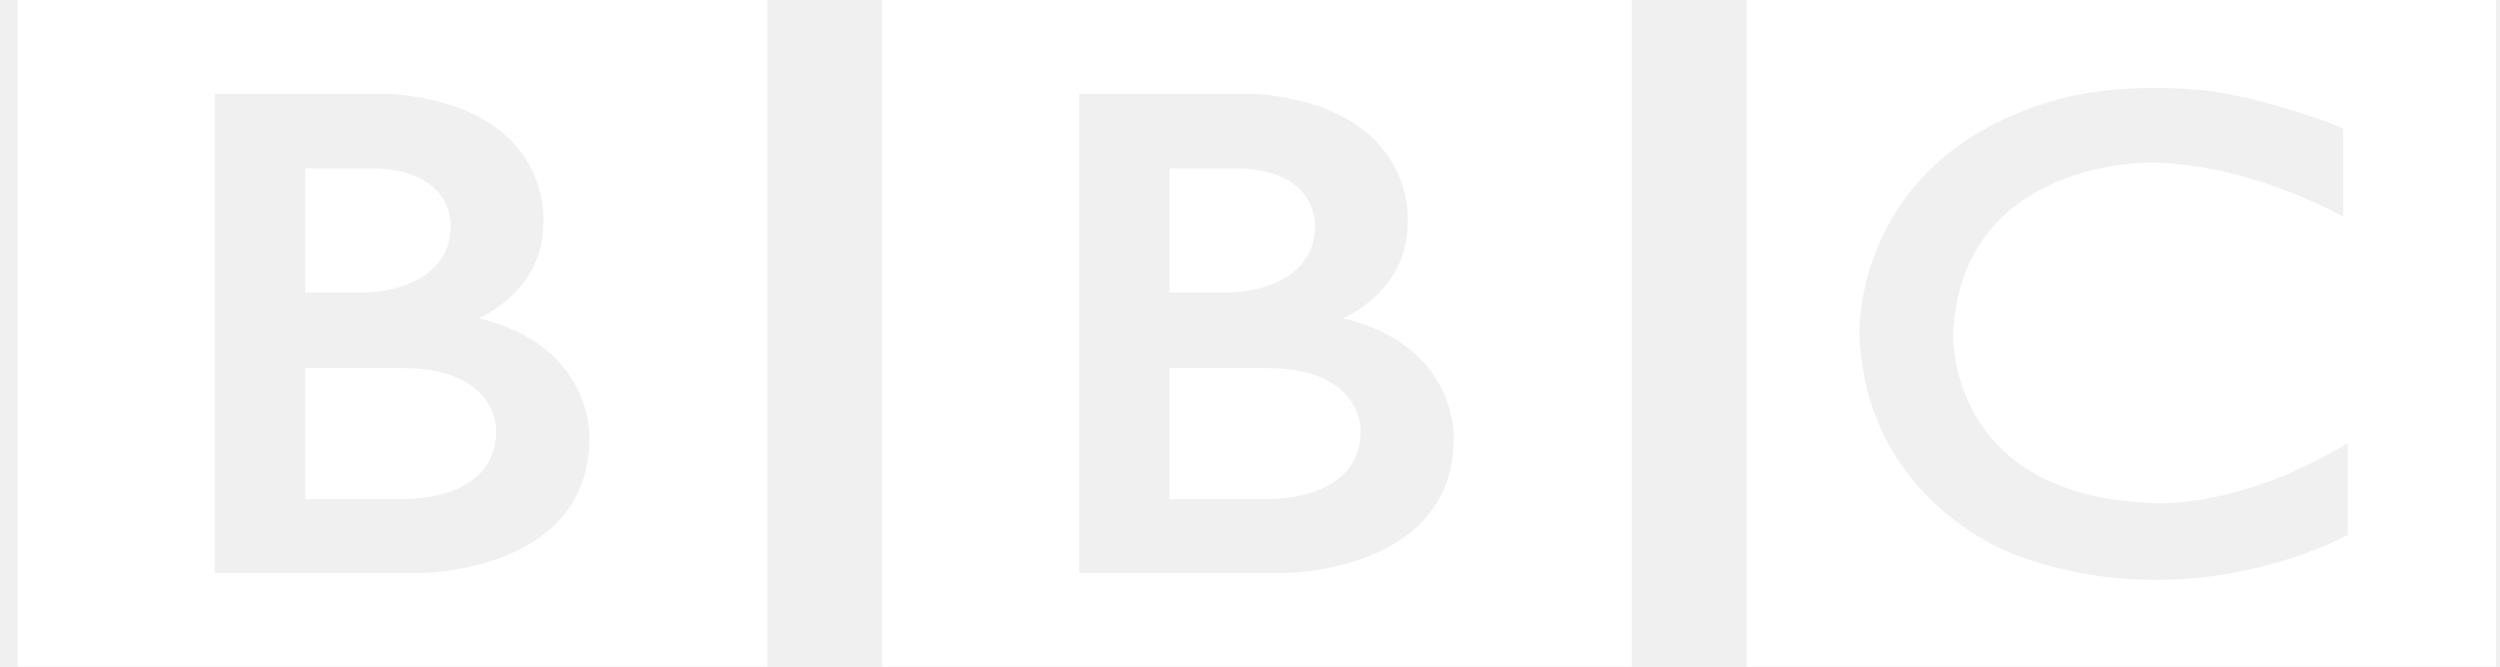
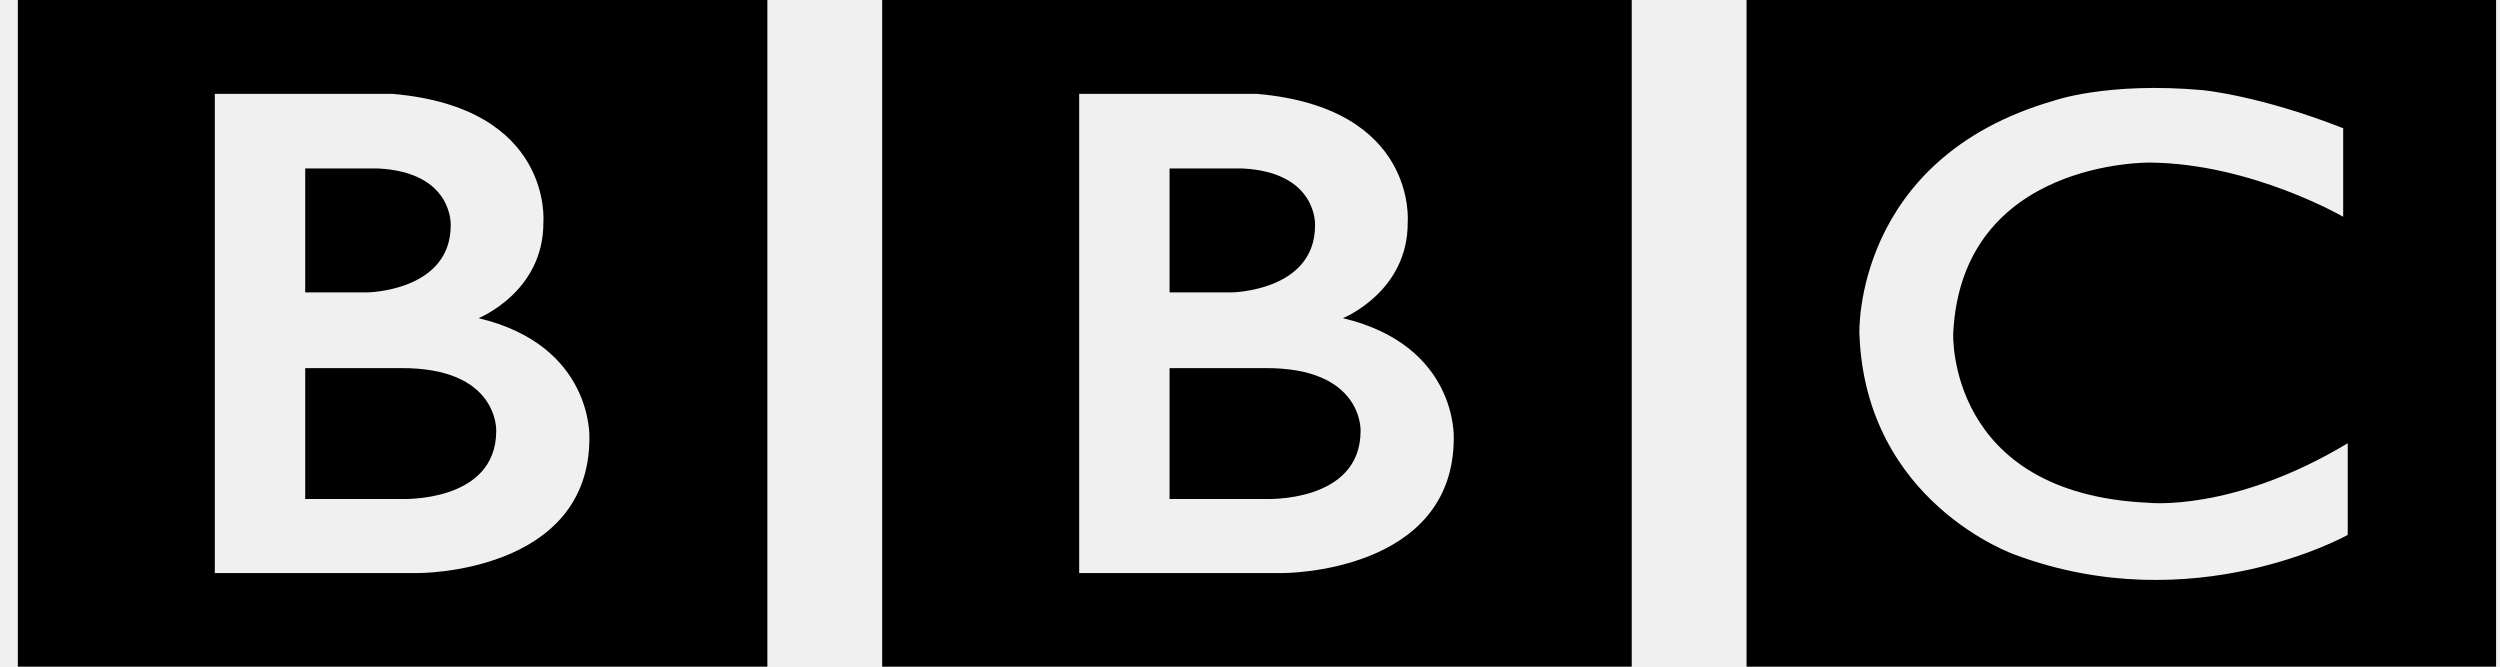
<svg xmlns="http://www.w3.org/2000/svg" width="120" height="32" viewBox="0 0 120 32" fill="none">
-   <path d="M65.308 20.681C65.308 24.159 60.724 23.952 60.724 23.952H56.139V17.669H60.724C65.442 17.639 65.308 20.681 65.308 20.681ZM56.139 8.086H59.633C63.26 8.267 63.123 10.816 63.123 10.816C63.123 13.985 59.112 14.036 59.112 14.036H56.139V8.086ZM64.46 15.272C64.46 15.272 67.598 14.01 67.57 10.662C67.57 10.662 68.048 5.176 60.346 4.507H51.801V27.506H61.596C61.596 27.506 69.781 27.529 69.781 21.017C69.78 21.017 69.974 16.585 64.46 15.272ZM42.344 0H78.323V32H42.344V0ZM23.819 20.681C23.819 24.159 19.235 23.952 19.235 23.952H14.65V17.669H19.235C23.953 17.639 23.819 20.681 23.819 20.681ZM14.65 8.086H18.144C21.772 8.267 21.634 10.816 21.634 10.816C21.634 13.985 17.623 14.036 17.623 14.036H14.65V8.086ZM22.971 15.272C22.971 15.272 26.11 14.01 26.082 10.662C26.082 10.662 26.559 5.176 18.857 4.507H10.311V27.506H20.107C20.107 27.506 28.292 27.529 28.292 21.017C28.292 21.017 28.485 16.585 22.971 15.272ZM0.856 0H36.834V32H0.856V0ZM112.473 6.156V10.405C112.473 10.405 108.078 7.856 103.222 7.804C103.222 7.804 94.162 7.637 93.754 16.001C93.754 16.001 93.427 23.694 103.113 24.132C103.113 24.132 107.177 24.594 112.691 21.275V25.676C112.691 25.676 105.295 29.823 96.727 26.629C96.727 26.629 89.525 24.147 89.251 16.001C89.251 16.001 88.951 7.623 98.556 4.842C98.556 4.842 101.122 3.915 105.731 4.327C105.731 4.327 108.486 4.584 112.473 6.156ZM83.834 32H119.812V0H83.834V32Z" fill="white" />
+   <path d="M65.308 20.681C65.308 24.159 60.724 23.952 60.724 23.952H56.139V17.669H60.724C65.442 17.639 65.308 20.681 65.308 20.681ZM56.139 8.086H59.633C63.26 8.267 63.123 10.816 63.123 10.816C63.123 13.985 59.112 14.036 59.112 14.036H56.139V8.086ZM64.46 15.272C64.46 15.272 67.598 14.01 67.57 10.662C67.57 10.662 68.048 5.176 60.346 4.507H51.801V27.506H61.596C61.596 27.506 69.781 27.529 69.781 21.017C69.78 21.017 69.974 16.585 64.46 15.272ZM42.344 0H78.323V32H42.344V0ZM23.819 20.681C23.819 24.159 19.235 23.952 19.235 23.952H14.65V17.669H19.235C23.953 17.639 23.819 20.681 23.819 20.681ZM14.65 8.086H18.144C21.772 8.267 21.634 10.816 21.634 10.816C21.634 13.985 17.623 14.036 17.623 14.036H14.65V8.086ZM22.971 15.272C22.971 15.272 26.11 14.01 26.082 10.662C26.082 10.662 26.559 5.176 18.857 4.507H10.311V27.506H20.107C20.107 27.506 28.292 27.529 28.292 21.017C28.292 21.017 28.485 16.585 22.971 15.272ZM0.856 0H36.834V32H0.856V0ZM112.473 6.156V10.405C112.473 10.405 108.078 7.856 103.222 7.804C103.222 7.804 94.162 7.637 93.754 16.001C93.754 16.001 93.427 23.694 103.113 24.132C103.113 24.132 107.177 24.594 112.691 21.275V25.676C112.691 25.676 105.295 29.823 96.727 26.629C96.727 26.629 89.525 24.147 89.251 16.001C89.251 16.001 88.951 7.623 98.556 4.842C98.556 4.842 101.122 3.915 105.731 4.327C105.731 4.327 108.486 4.584 112.473 6.156ZM83.834 32H119.812V0H83.834V32Z" fill="#000" />
</svg>
